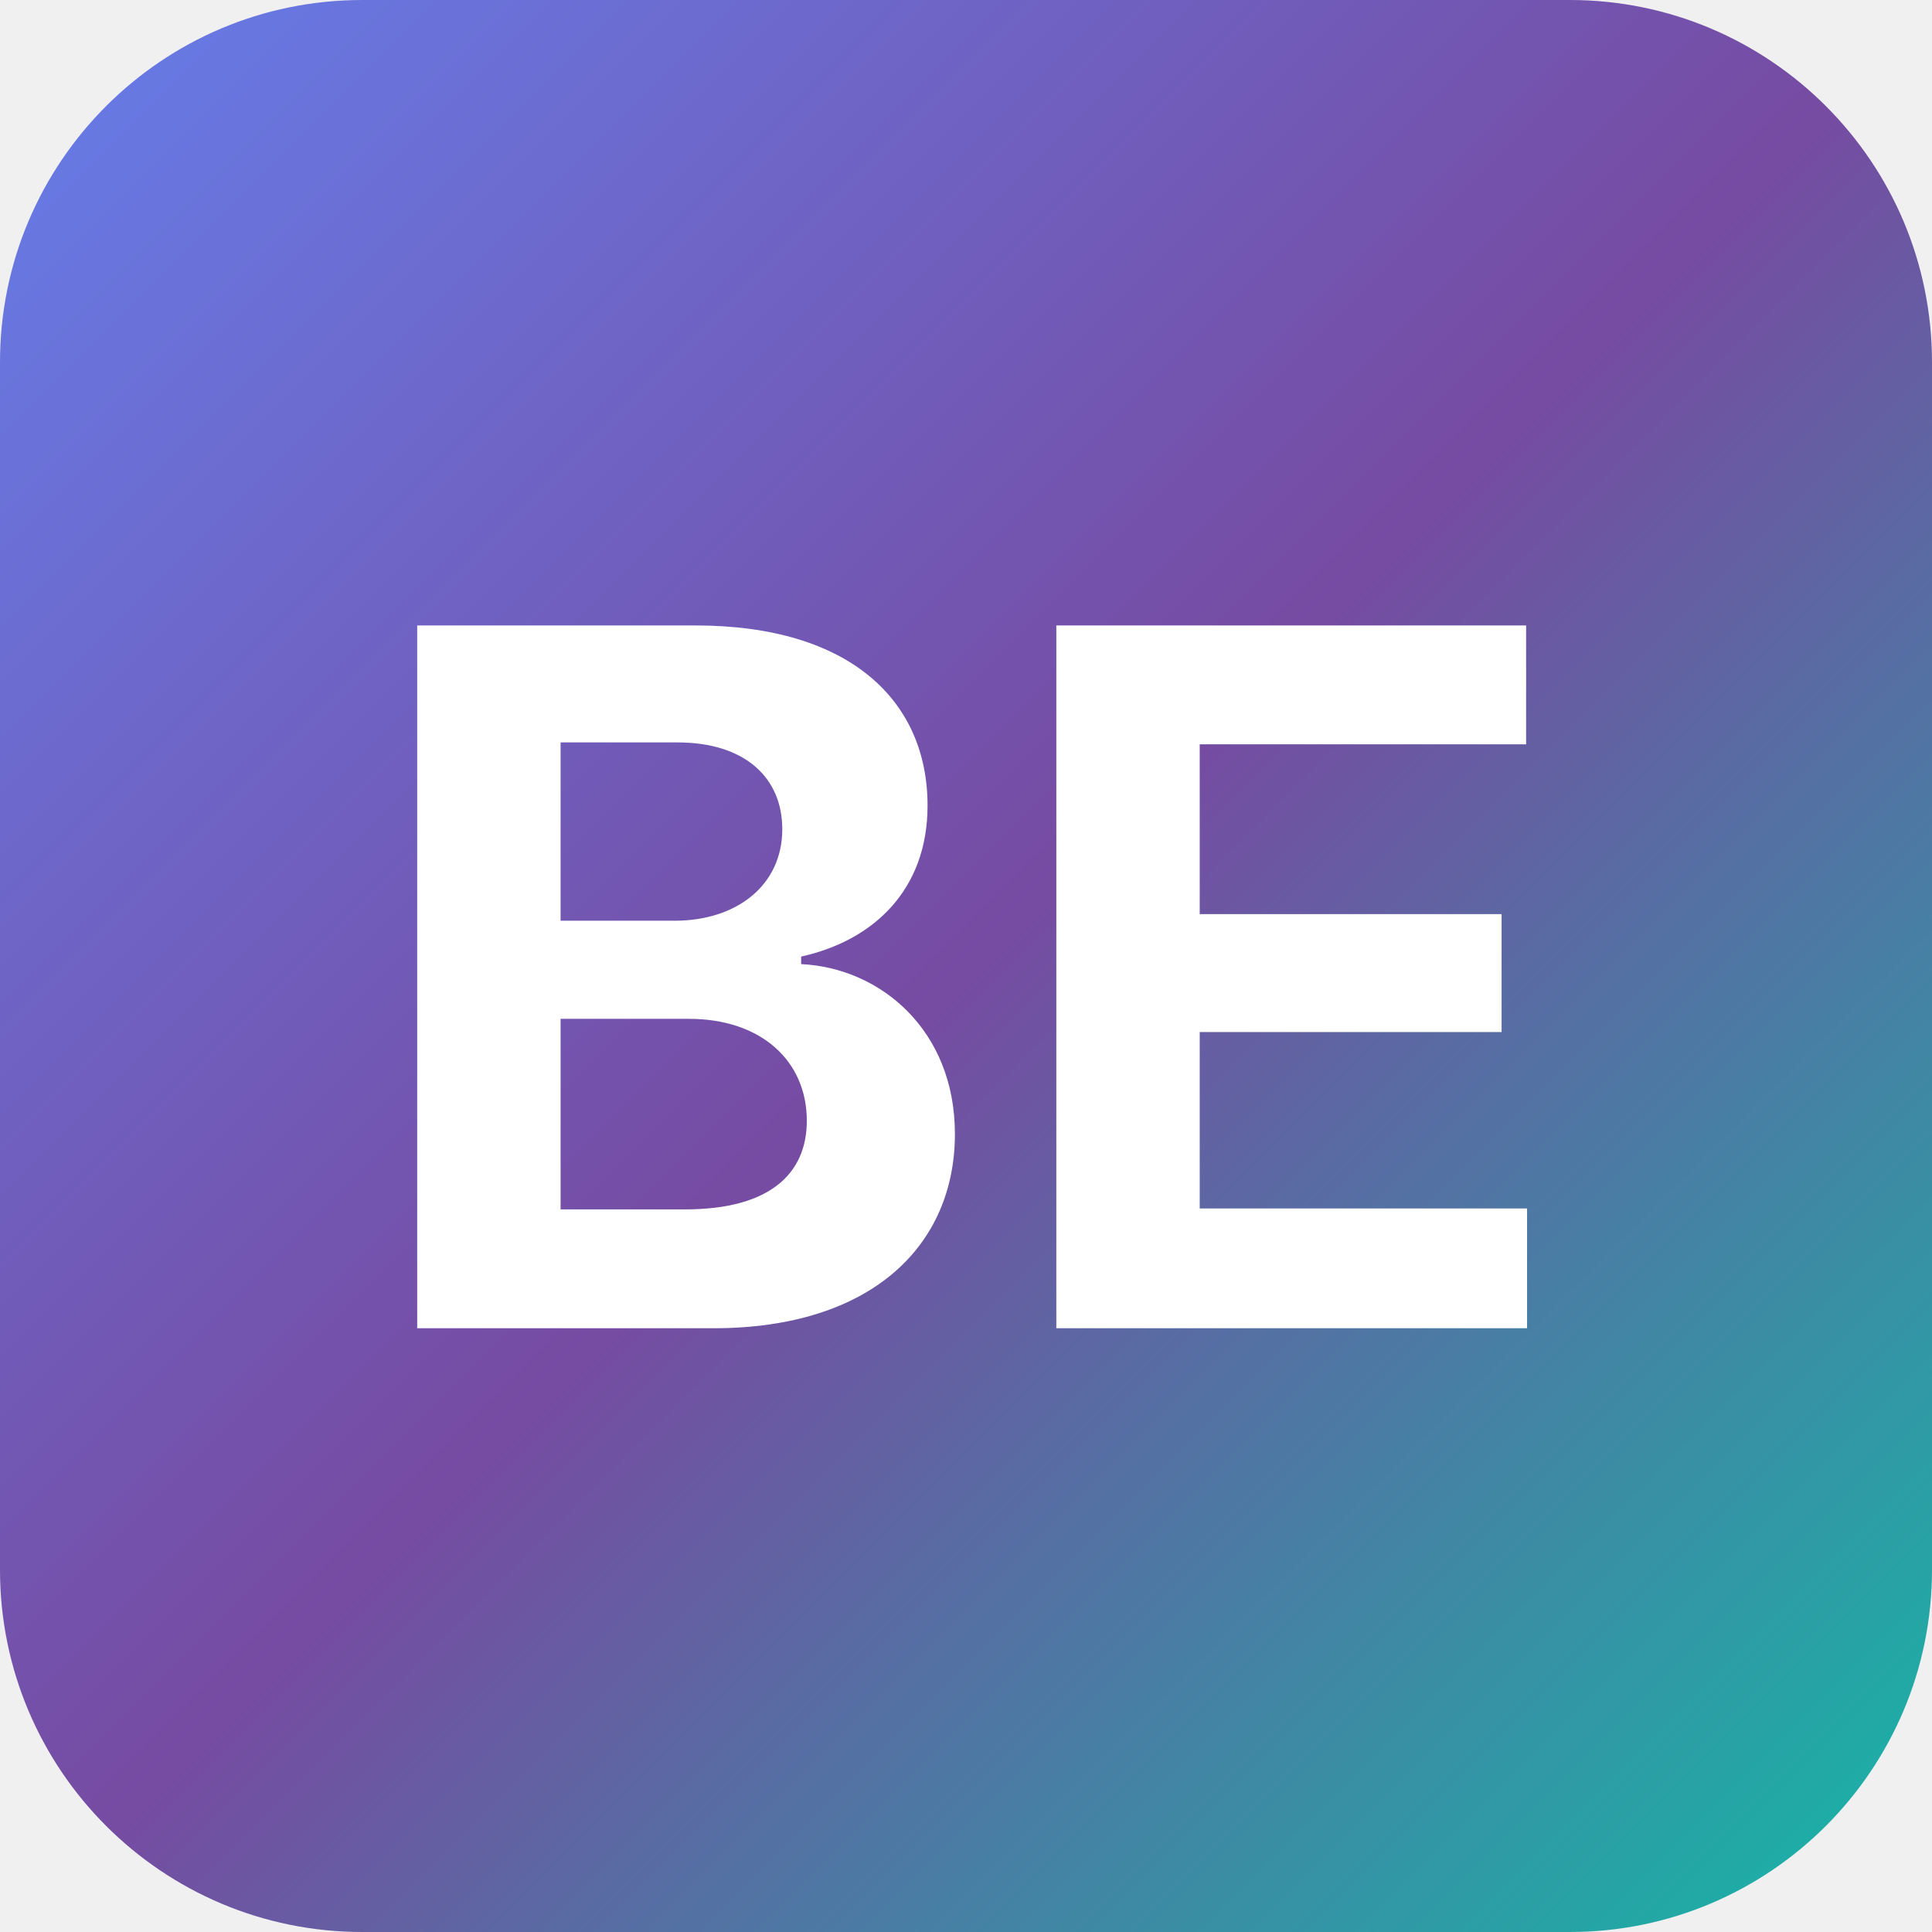
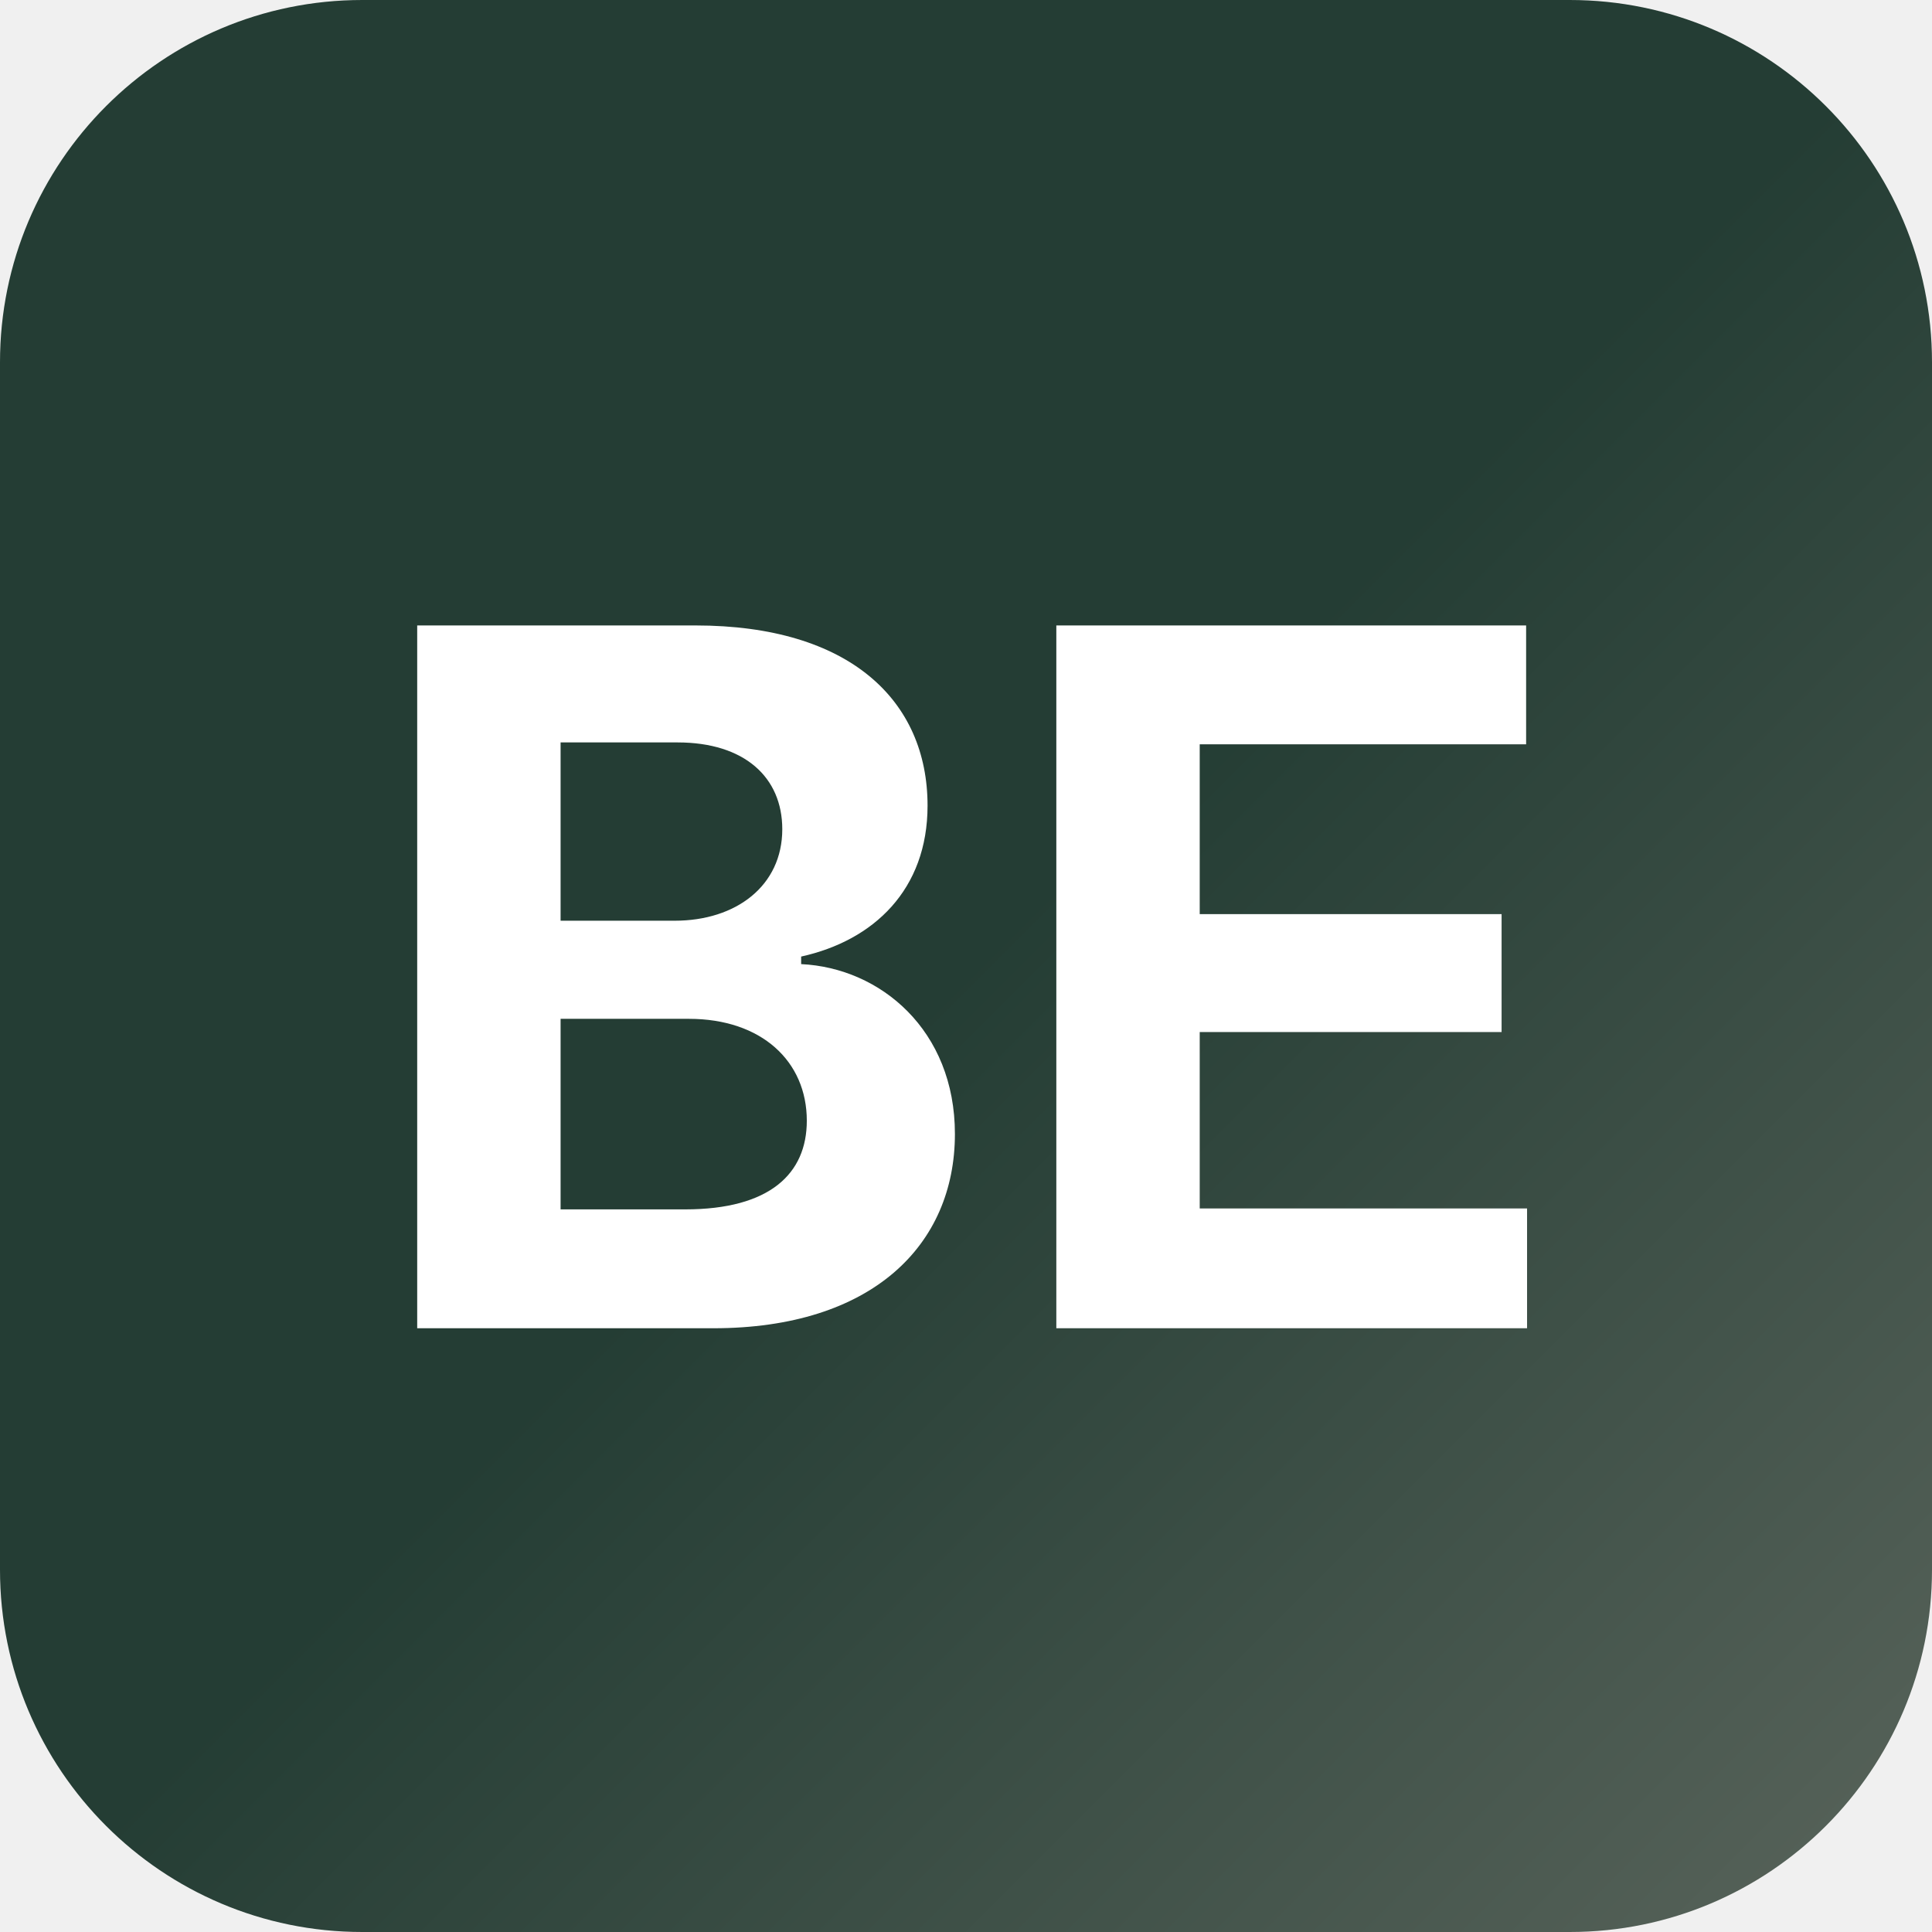
<svg xmlns="http://www.w3.org/2000/svg" width="32" height="32" viewBox="0 0 32 32" fill="none">
  <rect width="32" height="32" rx="6" fill="url(#gradient)" />
  <text x="16" y="22" font-family="system-ui, -apple-system, sans-serif" font-size="16" font-weight="700" text-anchor="middle" fill="white">BE</text>
  <defs>
    <linearGradient id="gradient" x1="0" y1="0" x2="32" y2="32" gradientUnits="userSpaceOnUse">
-       <stop offset="0%" stop-color="#667eea" />
-       <stop offset="50%" stop-color="#764ba2" />
-       <stop offset="100%" stop-color="#14B8A6" />
+       <stop offset="0%" stop-color="#243d34" />
+       <stop offset="50%" stop-color="#243d34" />
+       <stop offset="100%" stop-color="#59645b" />
    </linearGradient>
  </defs>
</svg>
